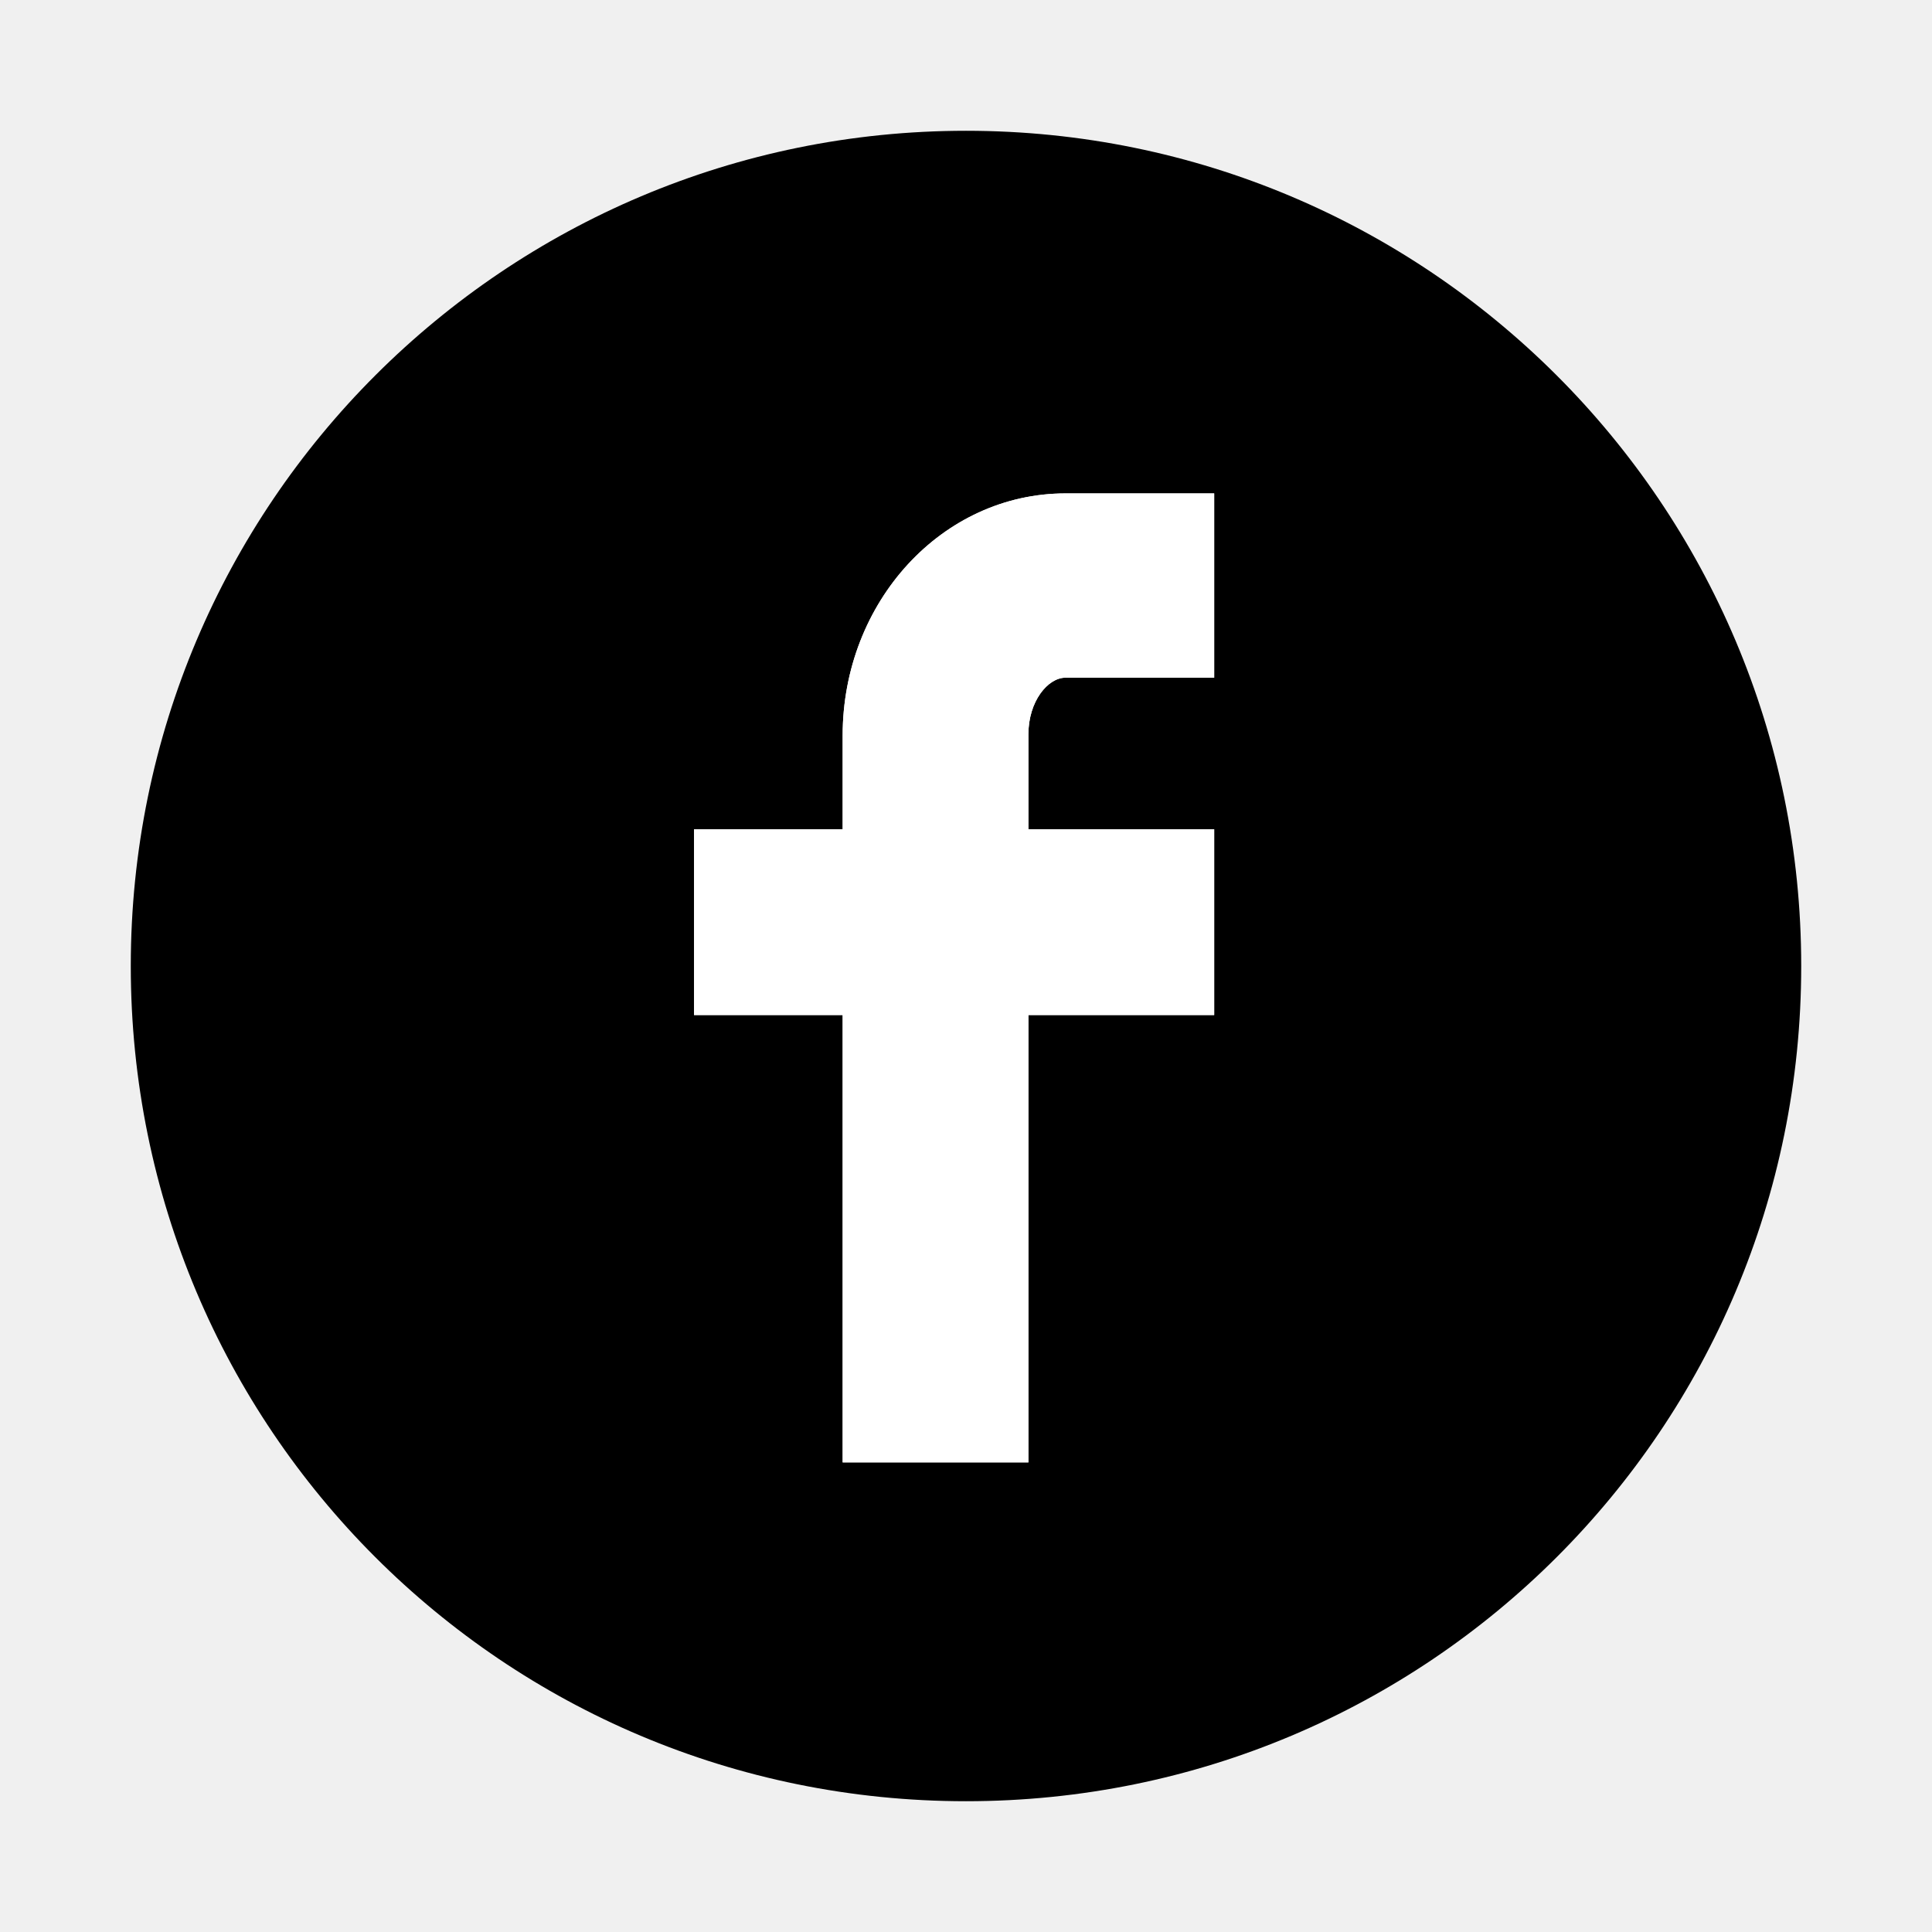
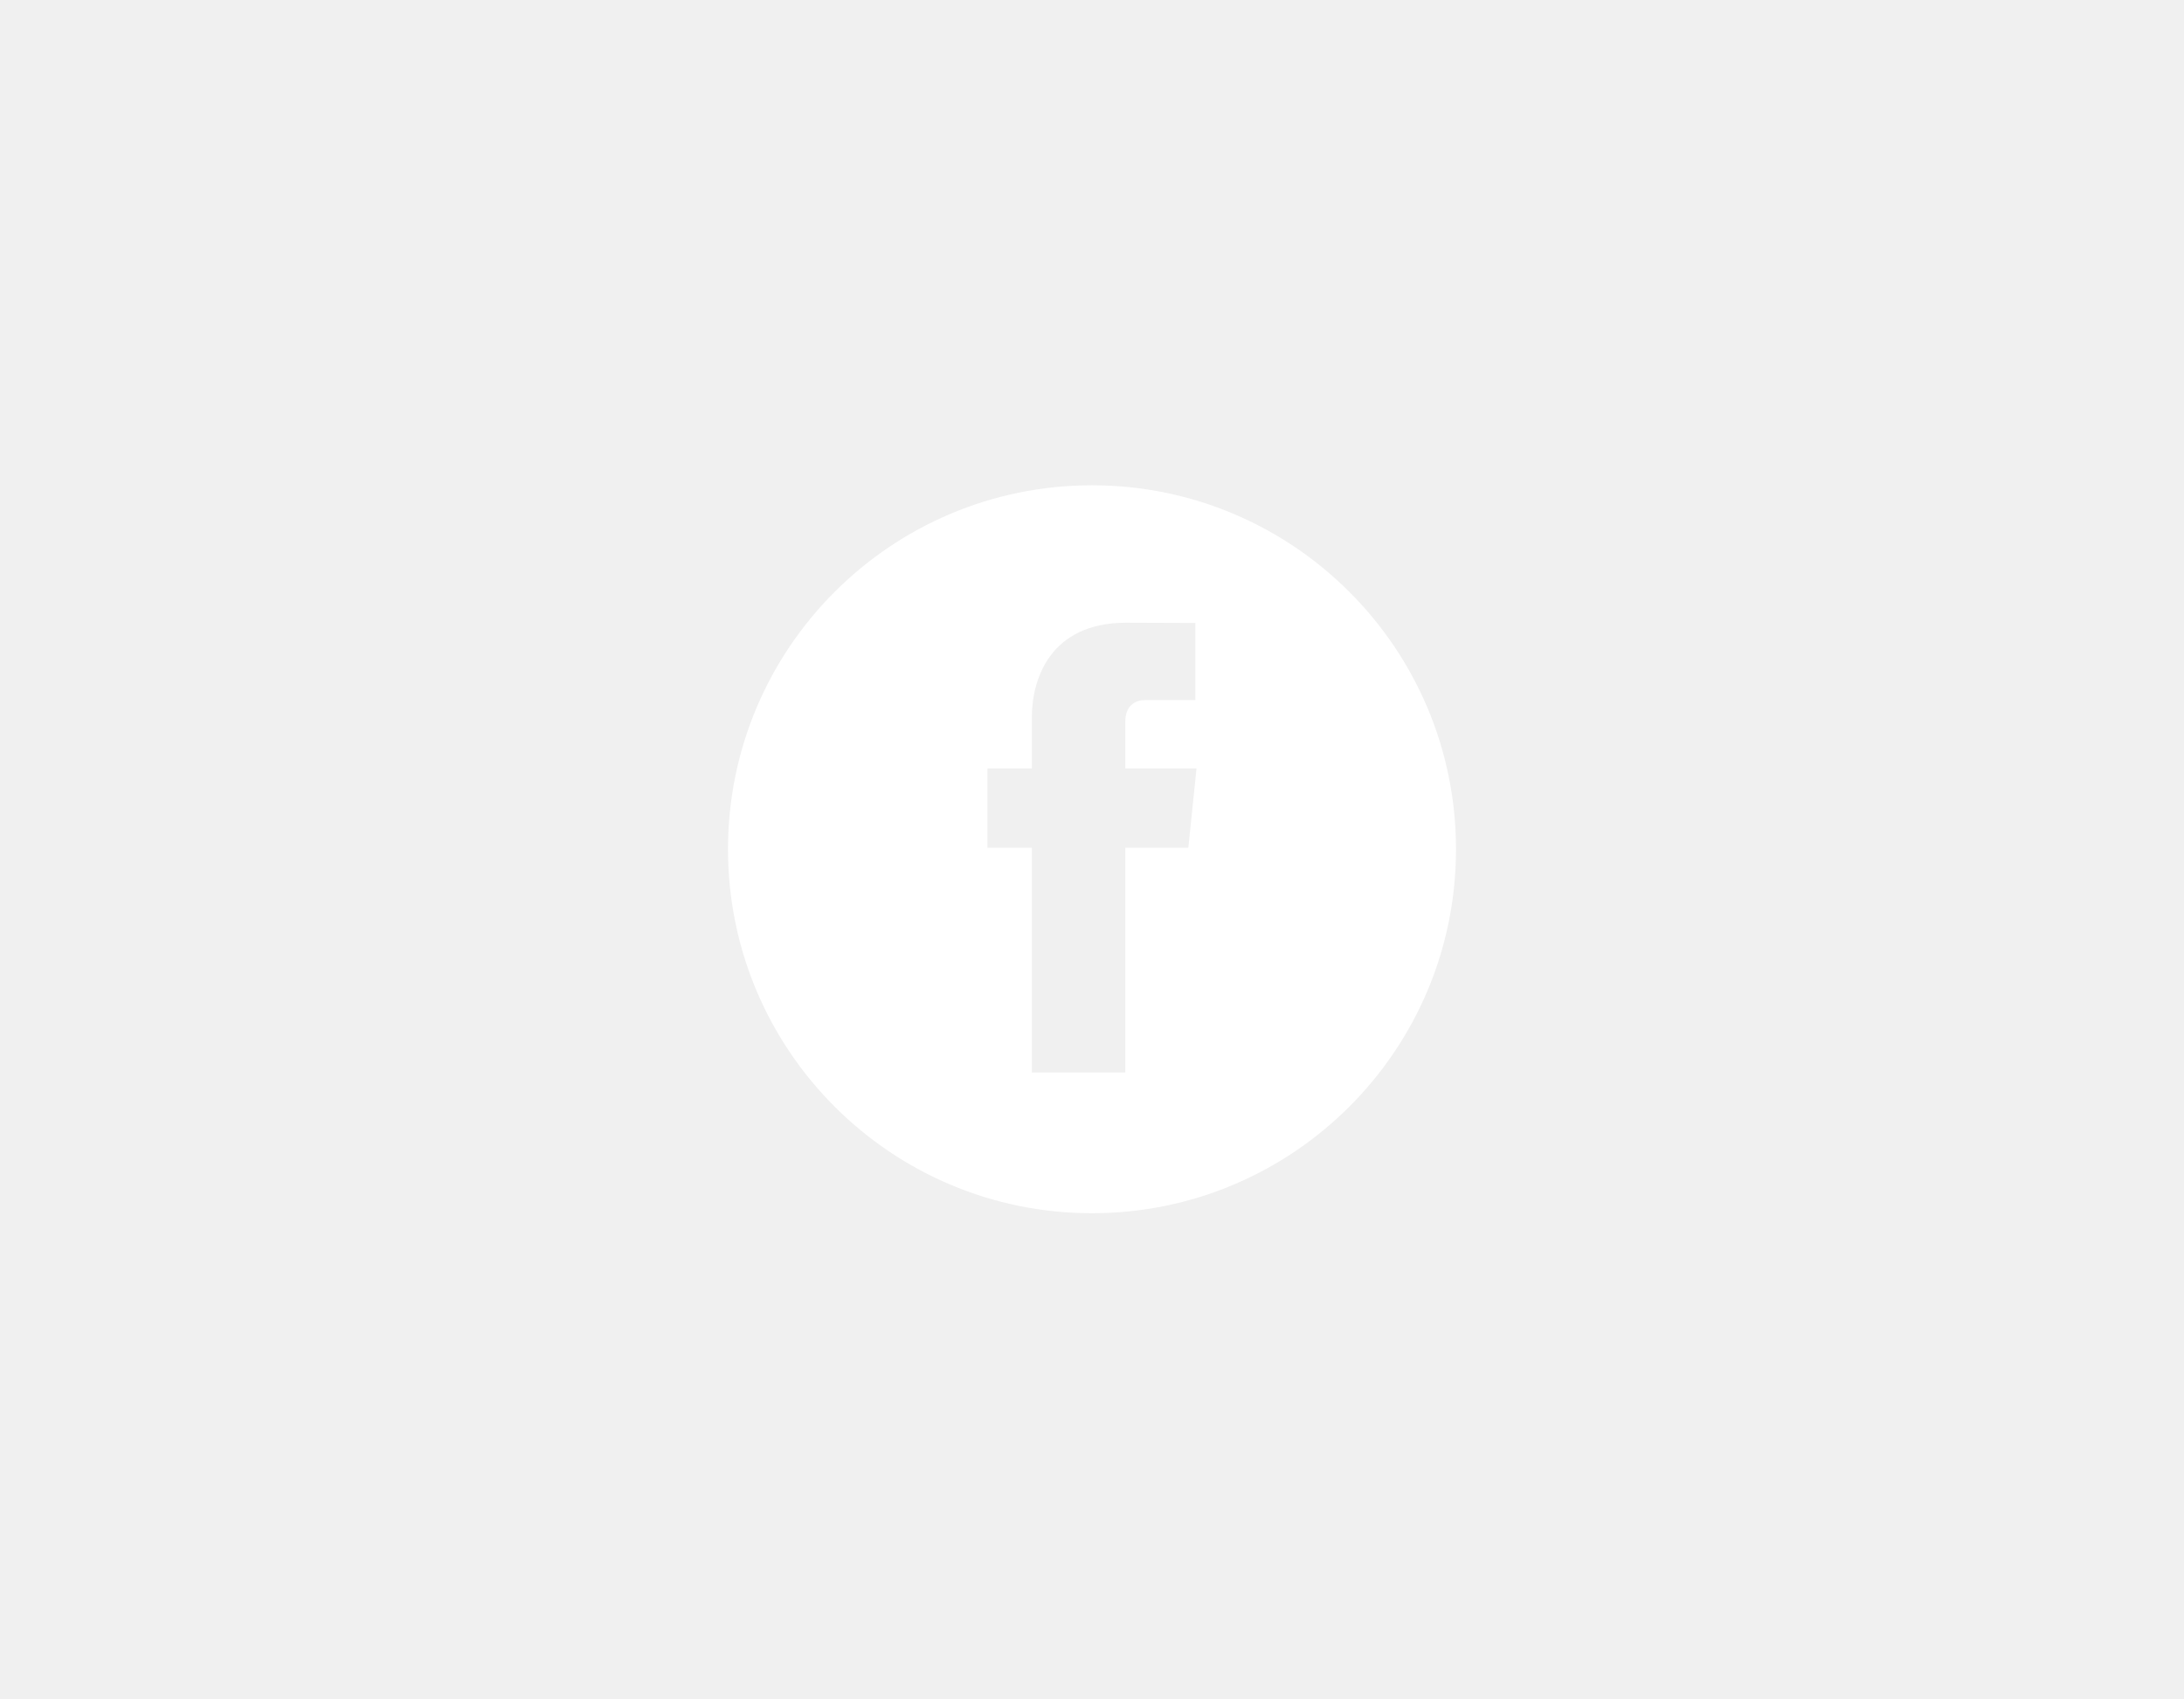
- <svg xmlns="http://www.w3.org/2000/svg" version="1.1" baseProfile="tiny" id="Layer_1" x="0px" y="0px" viewBox="-240 332 130 130" xml:space="preserve">
-   <path fill="#000000" d="M-175,340.8c-31,0-56.2,25.1-56.2,56.2c0,31.1,25.1,56.2,56.2,56.2s56.2-25.1,56.2-56.2  C-118.8,365.9-144,340.8-175,340.8z M-158.3,377.6h-10c-1.2,0-2.5,1.6-2.5,3.8v6.4h12.5v12.5h-12.5v30.1h-12.5v-30.1h-10v-12.5h10  v-6.3c0-9,6.7-16.3,15-16.3h10V377.6z" />
-   <path fill="#FFFFFF" d="M-168.3,377.6h10v-12.4h-10c-8.3,0-15,7.3-15,16.3v6.3h-10v12.5h10v30.1h12.5v-30.1h12.5v-12.5h-12.5v-6.4  C-170.8,379.2-169.5,377.6-168.3,377.6z" />
+ <svg xmlns="http://www.w3.org/2000/svg" width="72px" height="56px" viewBox="0 0 72 56" version="1.1">
+   <defs />
+   <g id="new" stroke="none" stroke-width="1" fill="none" fill-rule="evenodd">
+     <g id="fb" transform="translate(24, 16)" fill="#FFFFFF">
+       <path d="M12,0 C5.373,0 0,5.374 0,12 C0,18.628 5.373,24 12,24 C18.627,24 24,18.628 24,12 C24,5.374 18.627,0 12,0 L12,0 Z M15.176,11.95 L13.098,11.95 L13.098,19.361 L10.018,19.361 L10.018,11.95 L8.553,11.95 L8.553,9.334 L10.018,9.334 L10.018,7.638 C10.018,6.425 10.594,4.531 13.127,4.531 L15.407,4.539 L15.407,7.081 L13.751,7.081 C13.481,7.081 13.098,7.216 13.098,7.793 L13.098,9.334 L15.446,9.334 L15.176,11.95 L15.176,11.95 Z" id="Shape" />
+     </g>
+   </g>
</svg>
